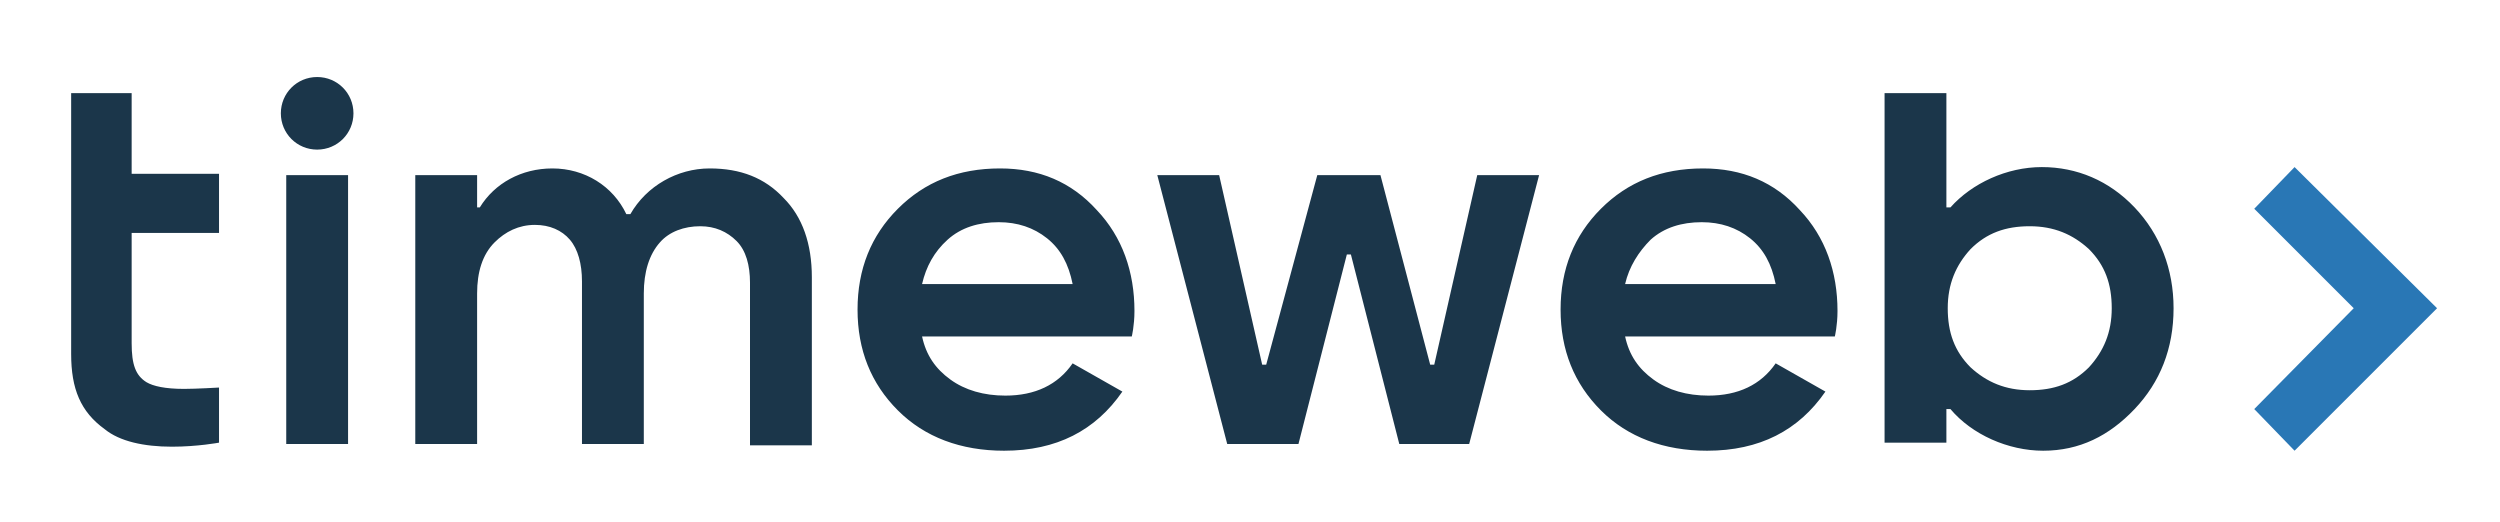
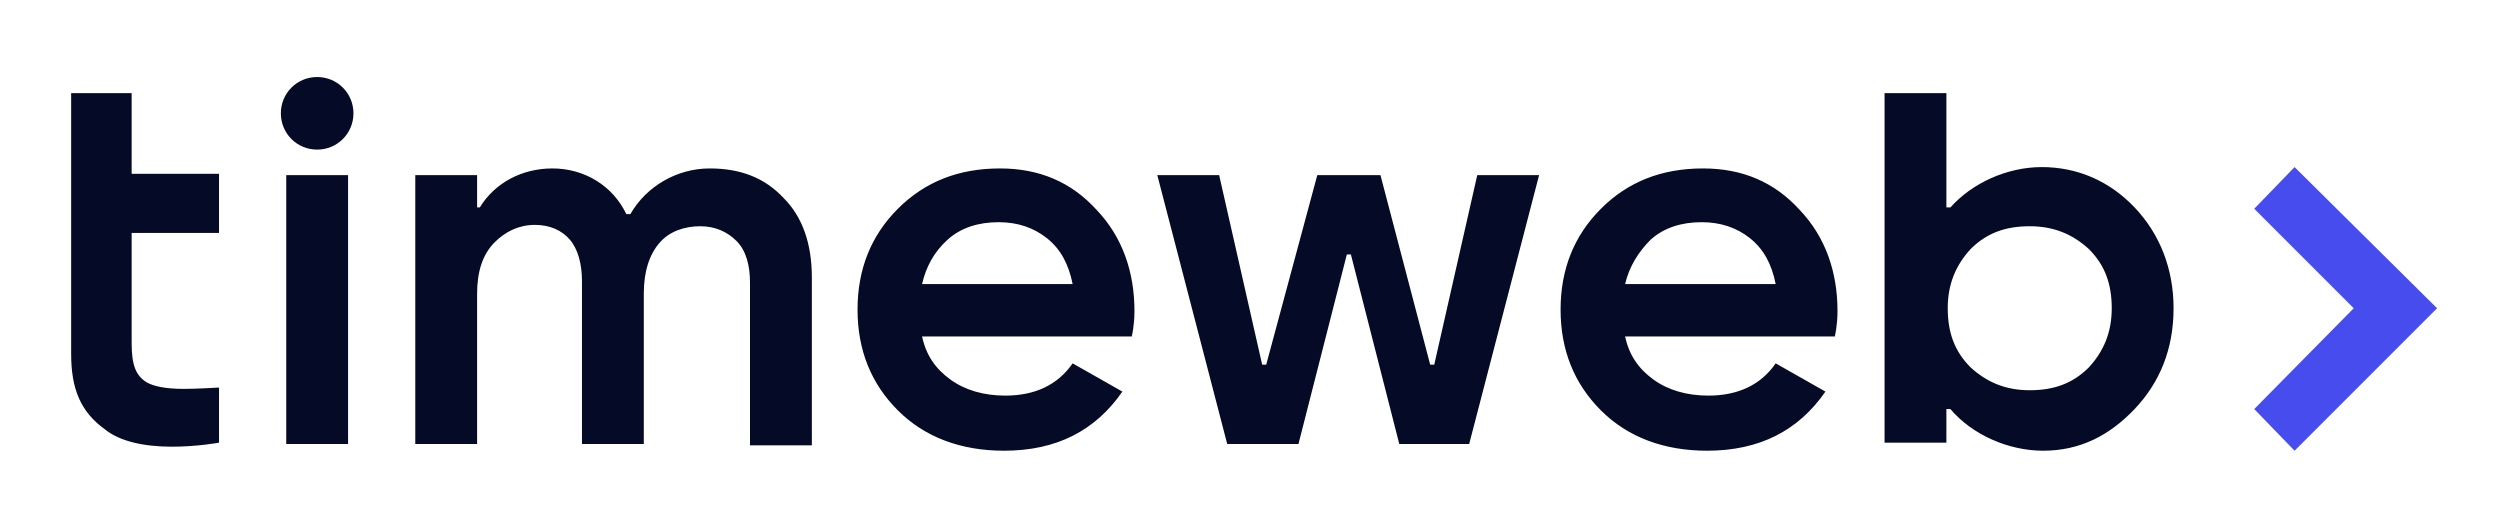
<svg xmlns="http://www.w3.org/2000/svg" width="115" height="24" viewBox="0 0 115 24" fill="none">
-   <path d="M112.105 14.179L105.55 7.686L103.695 9.603L108.271 14.179L103.695 18.817L105.55 20.733L112.105 14.179Z" fill="#2977B5" />
-   <path d="M7.911 20.548C6.612 20.548 5.499 20.3 4.819 19.744C3.706 18.94 3.273 17.889 3.273 16.281V4.285H6.056V7.995H10.075V10.716H6.056V15.787C6.056 16.776 6.241 17.271 6.736 17.58C7.045 17.765 7.601 17.889 8.467 17.889C9.024 17.889 10.075 17.827 10.075 17.827V20.362C10.075 20.362 9.086 20.548 7.911 20.548ZM83.969 18.013C82.732 19.806 80.939 20.733 78.527 20.733C76.549 20.733 74.879 20.115 73.642 18.878C72.406 17.642 71.787 16.096 71.787 14.241C71.787 12.386 72.406 10.84 73.642 9.603C74.879 8.366 76.425 7.748 78.342 7.748C80.135 7.748 81.619 8.366 82.794 9.665C83.969 10.902 84.525 12.509 84.525 14.302C84.525 14.983 84.402 15.477 84.402 15.477H74.755C74.941 16.343 75.374 16.961 76.054 17.456C76.734 17.951 77.6 18.198 78.589 18.198C79.95 18.198 81.001 17.703 81.681 16.714L83.969 18.013ZM74.755 13.066H81.681C81.496 12.138 81.124 11.458 80.506 10.963C79.888 10.469 79.146 10.221 78.28 10.221C77.353 10.221 76.549 10.469 75.93 11.025C75.374 11.582 74.941 12.262 74.755 13.066ZM51.629 18.013C50.392 19.806 48.599 20.733 46.187 20.733C44.208 20.733 42.539 20.115 41.302 18.878C40.065 17.642 39.447 16.096 39.447 14.241C39.447 12.386 40.065 10.84 41.302 9.603C42.539 8.366 44.085 7.748 46.002 7.748C47.795 7.748 49.279 8.366 50.454 9.665C51.629 10.902 52.185 12.509 52.185 14.302C52.185 14.983 52.062 15.477 52.062 15.477H42.415C42.601 16.343 43.033 16.961 43.714 17.456C44.394 17.951 45.26 18.198 46.249 18.198C47.609 18.198 48.661 17.703 49.341 16.714L51.629 18.013ZM42.415 13.066H49.341C49.155 12.138 48.784 11.458 48.166 10.963C47.547 10.469 46.806 10.221 45.94 10.221C45.012 10.221 44.208 10.469 43.59 11.025C42.972 11.582 42.601 12.262 42.415 13.066ZM16.259 5.213C16.259 4.285 15.517 3.543 14.589 3.543C13.661 3.543 12.919 4.285 12.919 5.213C12.919 6.14 13.661 6.882 14.589 6.882C15.517 6.882 16.259 6.14 16.259 5.213ZM67.582 20.424L70.798 8.057H67.953L65.975 16.776H65.789L63.501 8.057H60.595L58.245 16.776H58.06L56.081 8.057H53.236L56.452 20.424H59.729L61.955 11.705H62.141L64.367 20.424H67.582ZM37.345 20.424V12.757C37.345 11.211 36.912 9.974 36.046 9.108C35.18 8.181 34.067 7.748 32.645 7.748C31.161 7.748 29.739 8.552 28.997 9.85H28.811C28.193 8.552 26.894 7.748 25.41 7.748C23.988 7.748 22.751 8.428 22.071 9.541H21.947V8.057H19.103V20.424H21.947V13.499C21.947 12.509 22.195 11.705 22.751 11.149C23.246 10.654 23.864 10.345 24.606 10.345C25.287 10.345 25.843 10.592 26.214 11.025C26.585 11.458 26.771 12.138 26.771 12.942V20.424H29.615V13.499C29.615 12.509 29.862 11.705 30.357 11.149C30.79 10.654 31.47 10.407 32.212 10.407C32.892 10.407 33.449 10.654 33.882 11.087C34.315 11.52 34.5 12.2 34.5 13.004V20.486H37.345V20.424ZM16.011 20.424V8.057H13.167V20.424H16.011ZM98.191 18.817C99.366 17.58 99.984 16.034 99.984 14.179C99.984 12.386 99.366 10.778 98.191 9.541C97.016 8.304 95.532 7.686 93.924 7.686C92.317 7.686 90.709 8.428 89.72 9.541H89.534V4.285H86.69V20.362H89.534V18.817H89.72C90.709 19.991 92.379 20.733 93.986 20.733C95.656 20.733 97.016 20.053 98.191 18.817ZM96.089 11.458C96.831 12.2 97.14 13.066 97.14 14.179C97.14 15.292 96.769 16.157 96.089 16.899C95.347 17.642 94.481 17.951 93.368 17.951C92.255 17.951 91.389 17.58 90.647 16.899C89.905 16.157 89.596 15.292 89.596 14.179C89.596 13.066 89.967 12.2 90.647 11.458C91.389 10.716 92.255 10.407 93.368 10.407C94.481 10.407 95.347 10.778 96.089 11.458Z" fill="#1B364A" />
+   <path d="M112.105 14.179L105.55 7.686L103.695 9.603L108.271 14.179L103.695 18.817L105.55 20.734L112.105 14.179Z" fill="#464CEE" />
+   <path d="M7.911 20.548C6.612 20.548 5.499 20.3 4.819 19.744C3.706 18.94 3.273 17.889 3.273 16.281V4.285H6.056V7.995H10.075V10.716H6.056V15.787C6.056 16.776 6.241 17.271 6.736 17.58C7.045 17.765 7.601 17.889 8.467 17.889C9.024 17.889 10.075 17.827 10.075 17.827V20.362C10.075 20.362 9.086 20.548 7.911 20.548ZM83.969 18.013C82.732 19.806 80.939 20.733 78.527 20.733C76.549 20.733 74.879 20.115 73.642 18.878C72.406 17.642 71.787 16.096 71.787 14.241C71.787 12.386 72.406 10.84 73.642 9.603C74.879 8.366 76.425 7.748 78.342 7.748C80.135 7.748 81.619 8.366 82.794 9.665C83.969 10.902 84.525 12.509 84.525 14.302C84.525 14.983 84.402 15.477 84.402 15.477H74.755C74.941 16.343 75.374 16.961 76.054 17.456C76.734 17.951 77.6 18.198 78.589 18.198C79.95 18.198 81.001 17.703 81.681 16.714L83.969 18.013ZM74.755 13.066H81.681C81.496 12.138 81.124 11.458 80.506 10.963C79.888 10.469 79.146 10.221 78.28 10.221C77.353 10.221 76.549 10.469 75.93 11.025C75.374 11.582 74.941 12.262 74.755 13.066ZM51.629 18.013C50.392 19.806 48.599 20.733 46.187 20.733C44.208 20.733 42.539 20.115 41.302 18.878C40.065 17.642 39.447 16.096 39.447 14.241C39.447 12.386 40.065 10.84 41.302 9.603C42.539 8.366 44.085 7.748 46.002 7.748C47.795 7.748 49.279 8.366 50.454 9.665C51.629 10.902 52.185 12.509 52.185 14.302C52.185 14.983 52.062 15.477 52.062 15.477H42.415C42.601 16.343 43.033 16.961 43.714 17.456C44.394 17.951 45.26 18.198 46.249 18.198C47.609 18.198 48.661 17.703 49.341 16.714L51.629 18.013ZM42.415 13.066H49.341C49.155 12.138 48.784 11.458 48.166 10.963C47.547 10.469 46.806 10.221 45.94 10.221C45.012 10.221 44.208 10.469 43.59 11.025C42.972 11.582 42.601 12.262 42.415 13.066ZM16.259 5.213C16.259 4.285 15.517 3.543 14.589 3.543C13.661 3.543 12.919 4.285 12.919 5.213C12.919 6.14 13.661 6.882 14.589 6.882C15.517 6.882 16.259 6.14 16.259 5.213ZM67.582 20.424L70.798 8.057H67.953L65.975 16.776H65.789L63.501 8.057H60.595L58.245 16.776H58.06L56.081 8.057H53.236L56.452 20.424H59.729L61.955 11.705H62.141L64.367 20.424H67.582ZM37.345 20.424V12.757C37.345 11.211 36.912 9.974 36.046 9.108C35.18 8.181 34.067 7.748 32.645 7.748C31.161 7.748 29.739 8.552 28.997 9.85H28.811C28.193 8.552 26.894 7.748 25.41 7.748C23.988 7.748 22.751 8.428 22.071 9.541H21.947V8.057H19.103V20.424H21.947V13.499C21.947 12.509 22.195 11.705 22.751 11.149C23.246 10.654 23.864 10.345 24.606 10.345C25.287 10.345 25.843 10.592 26.214 11.025C26.585 11.458 26.771 12.138 26.771 12.942V20.424H29.615V13.499C29.615 12.509 29.862 11.705 30.357 11.149C30.79 10.654 31.47 10.407 32.212 10.407C32.892 10.407 33.449 10.654 33.882 11.087C34.315 11.52 34.5 12.2 34.5 13.004V20.486H37.345V20.424ZM16.011 20.424V8.057H13.167V20.424H16.011ZM98.191 18.817C99.366 17.58 99.984 16.034 99.984 14.179C99.984 12.386 99.366 10.778 98.191 9.541C97.016 8.304 95.532 7.686 93.924 7.686C92.317 7.686 90.709 8.428 89.72 9.541H89.534V4.285H86.69V20.362H89.534V18.817H89.72C90.709 19.991 92.379 20.733 93.986 20.733C95.656 20.733 97.016 20.053 98.191 18.817ZM96.089 11.458C96.831 12.2 97.14 13.066 97.14 14.179C97.14 15.292 96.769 16.157 96.089 16.899C95.347 17.642 94.481 17.951 93.368 17.951C92.255 17.951 91.389 17.58 90.647 16.899C89.905 16.157 89.596 15.292 89.596 14.179C89.596 13.066 89.967 12.2 90.647 11.458C91.389 10.716 92.255 10.407 93.368 10.407C94.481 10.407 95.347 10.778 96.089 11.458Z" fill="#050B26" />
</svg>
